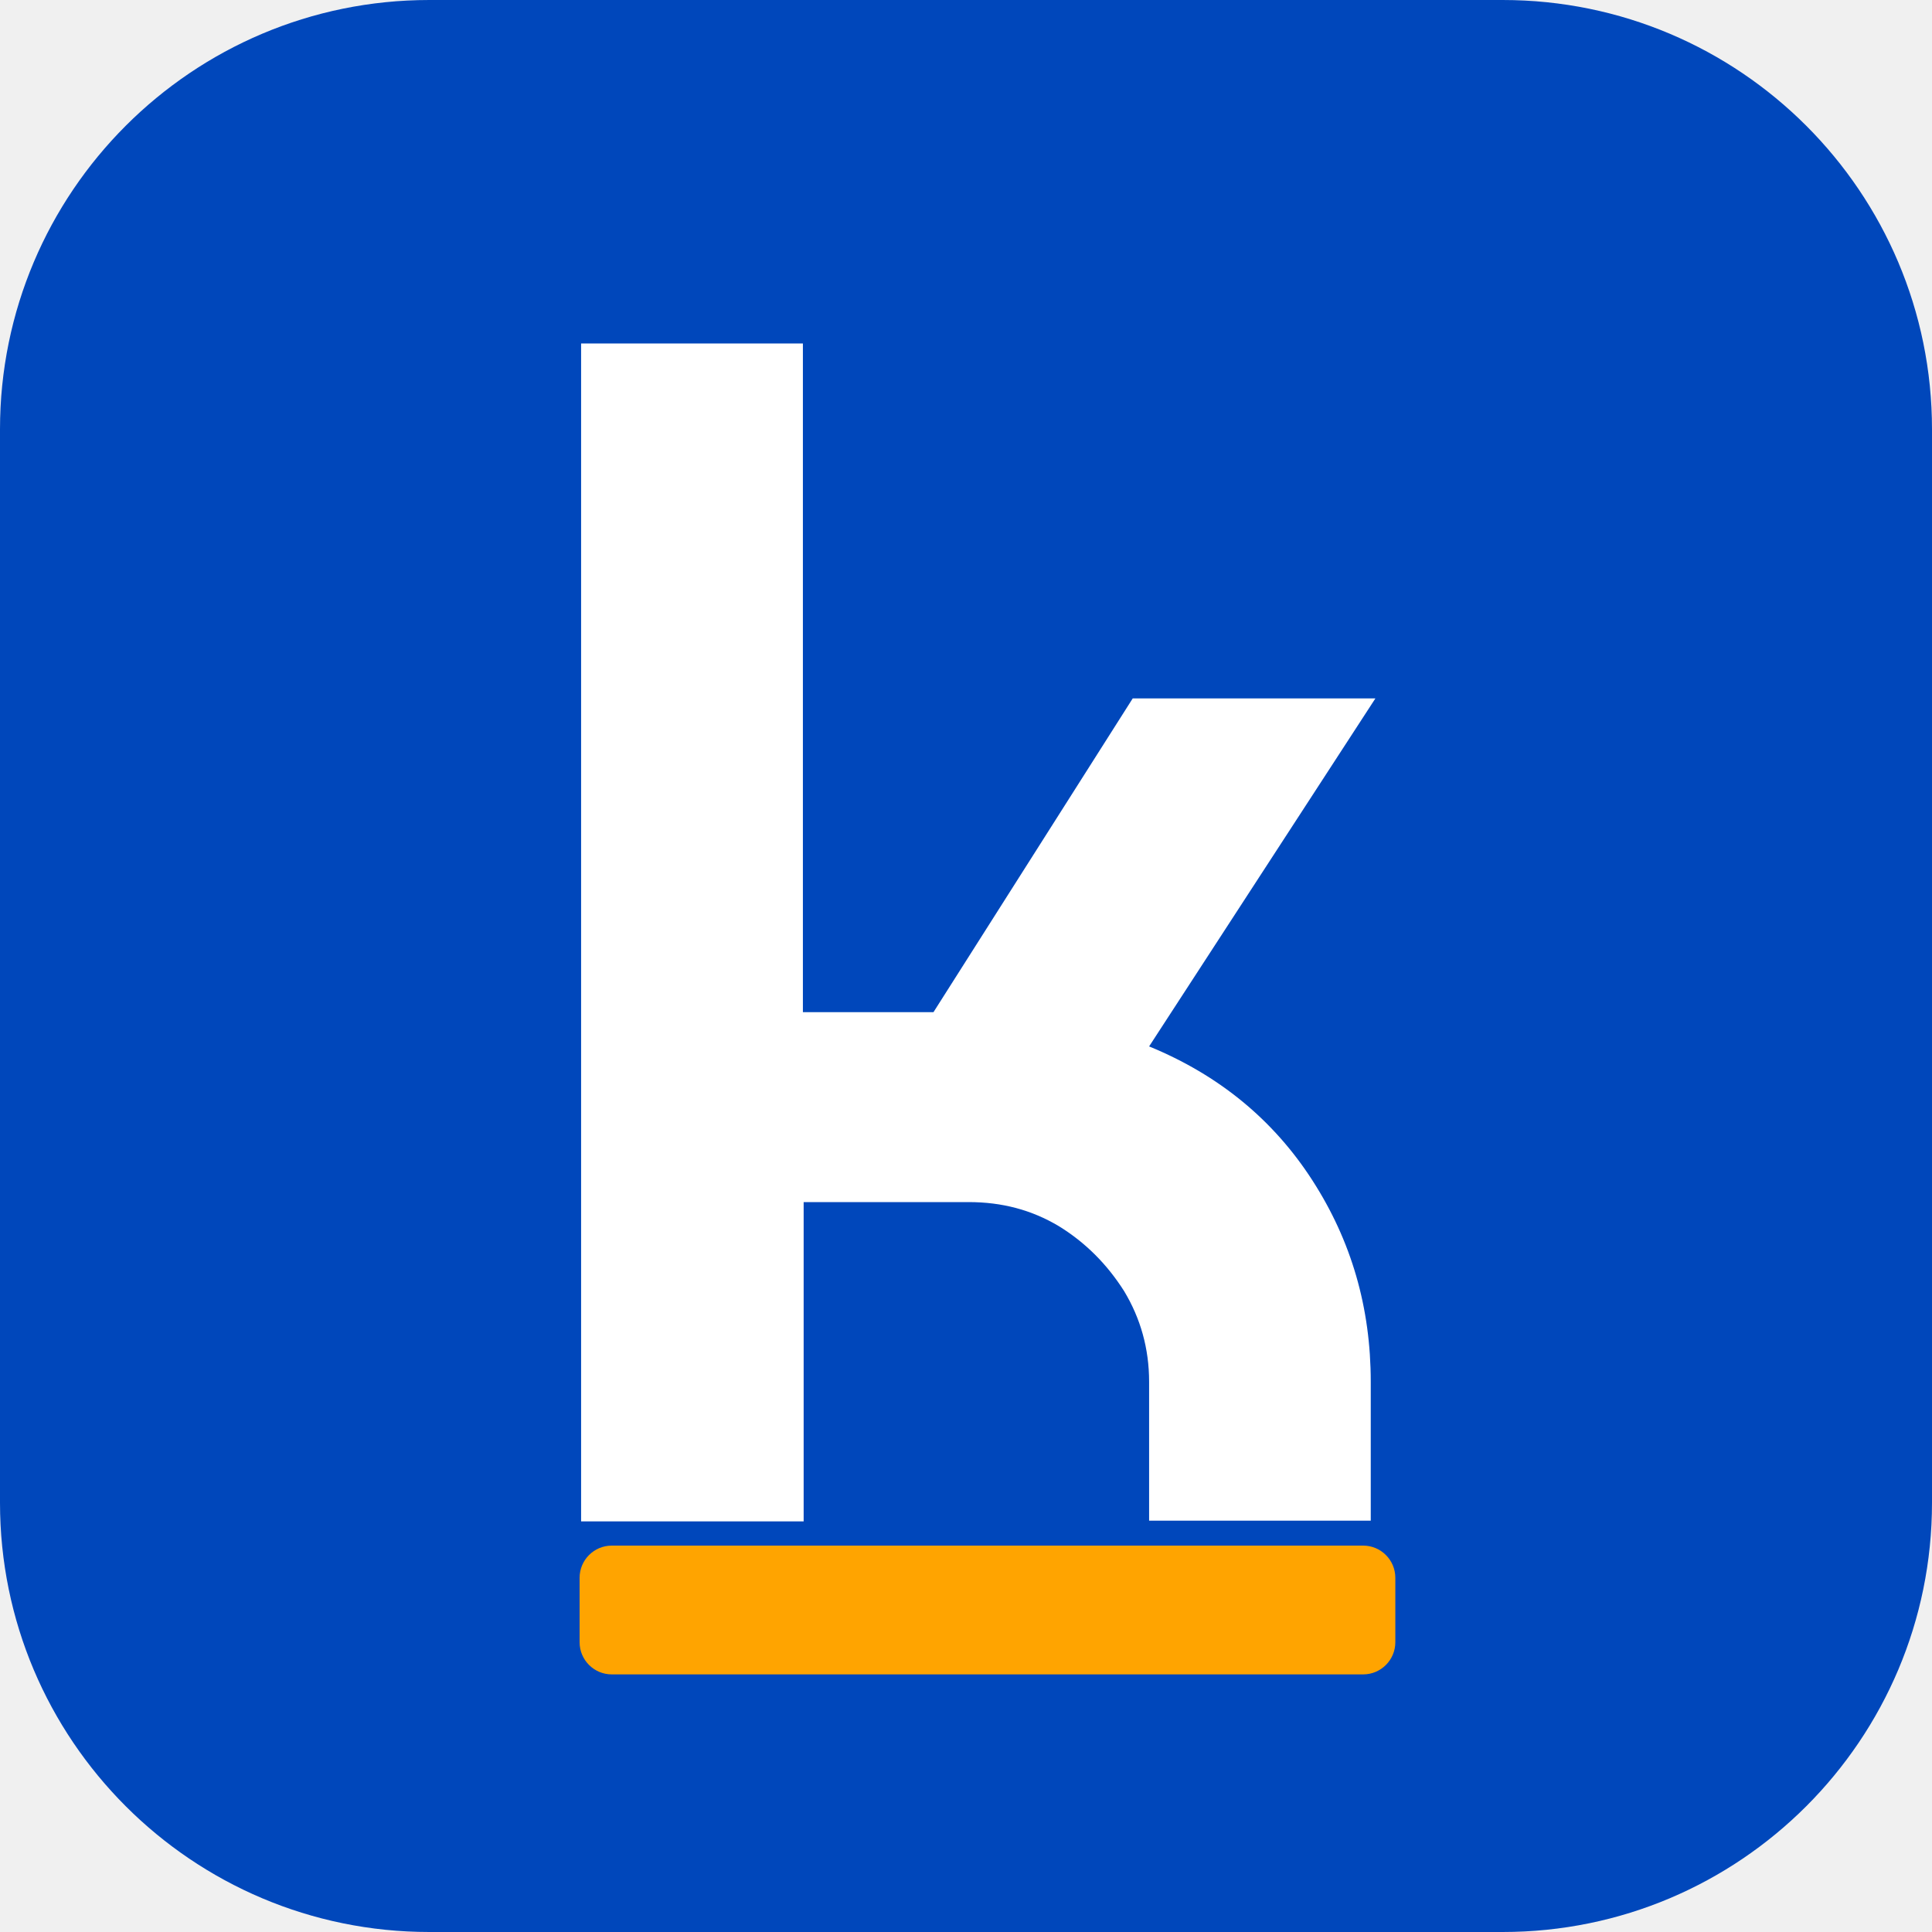
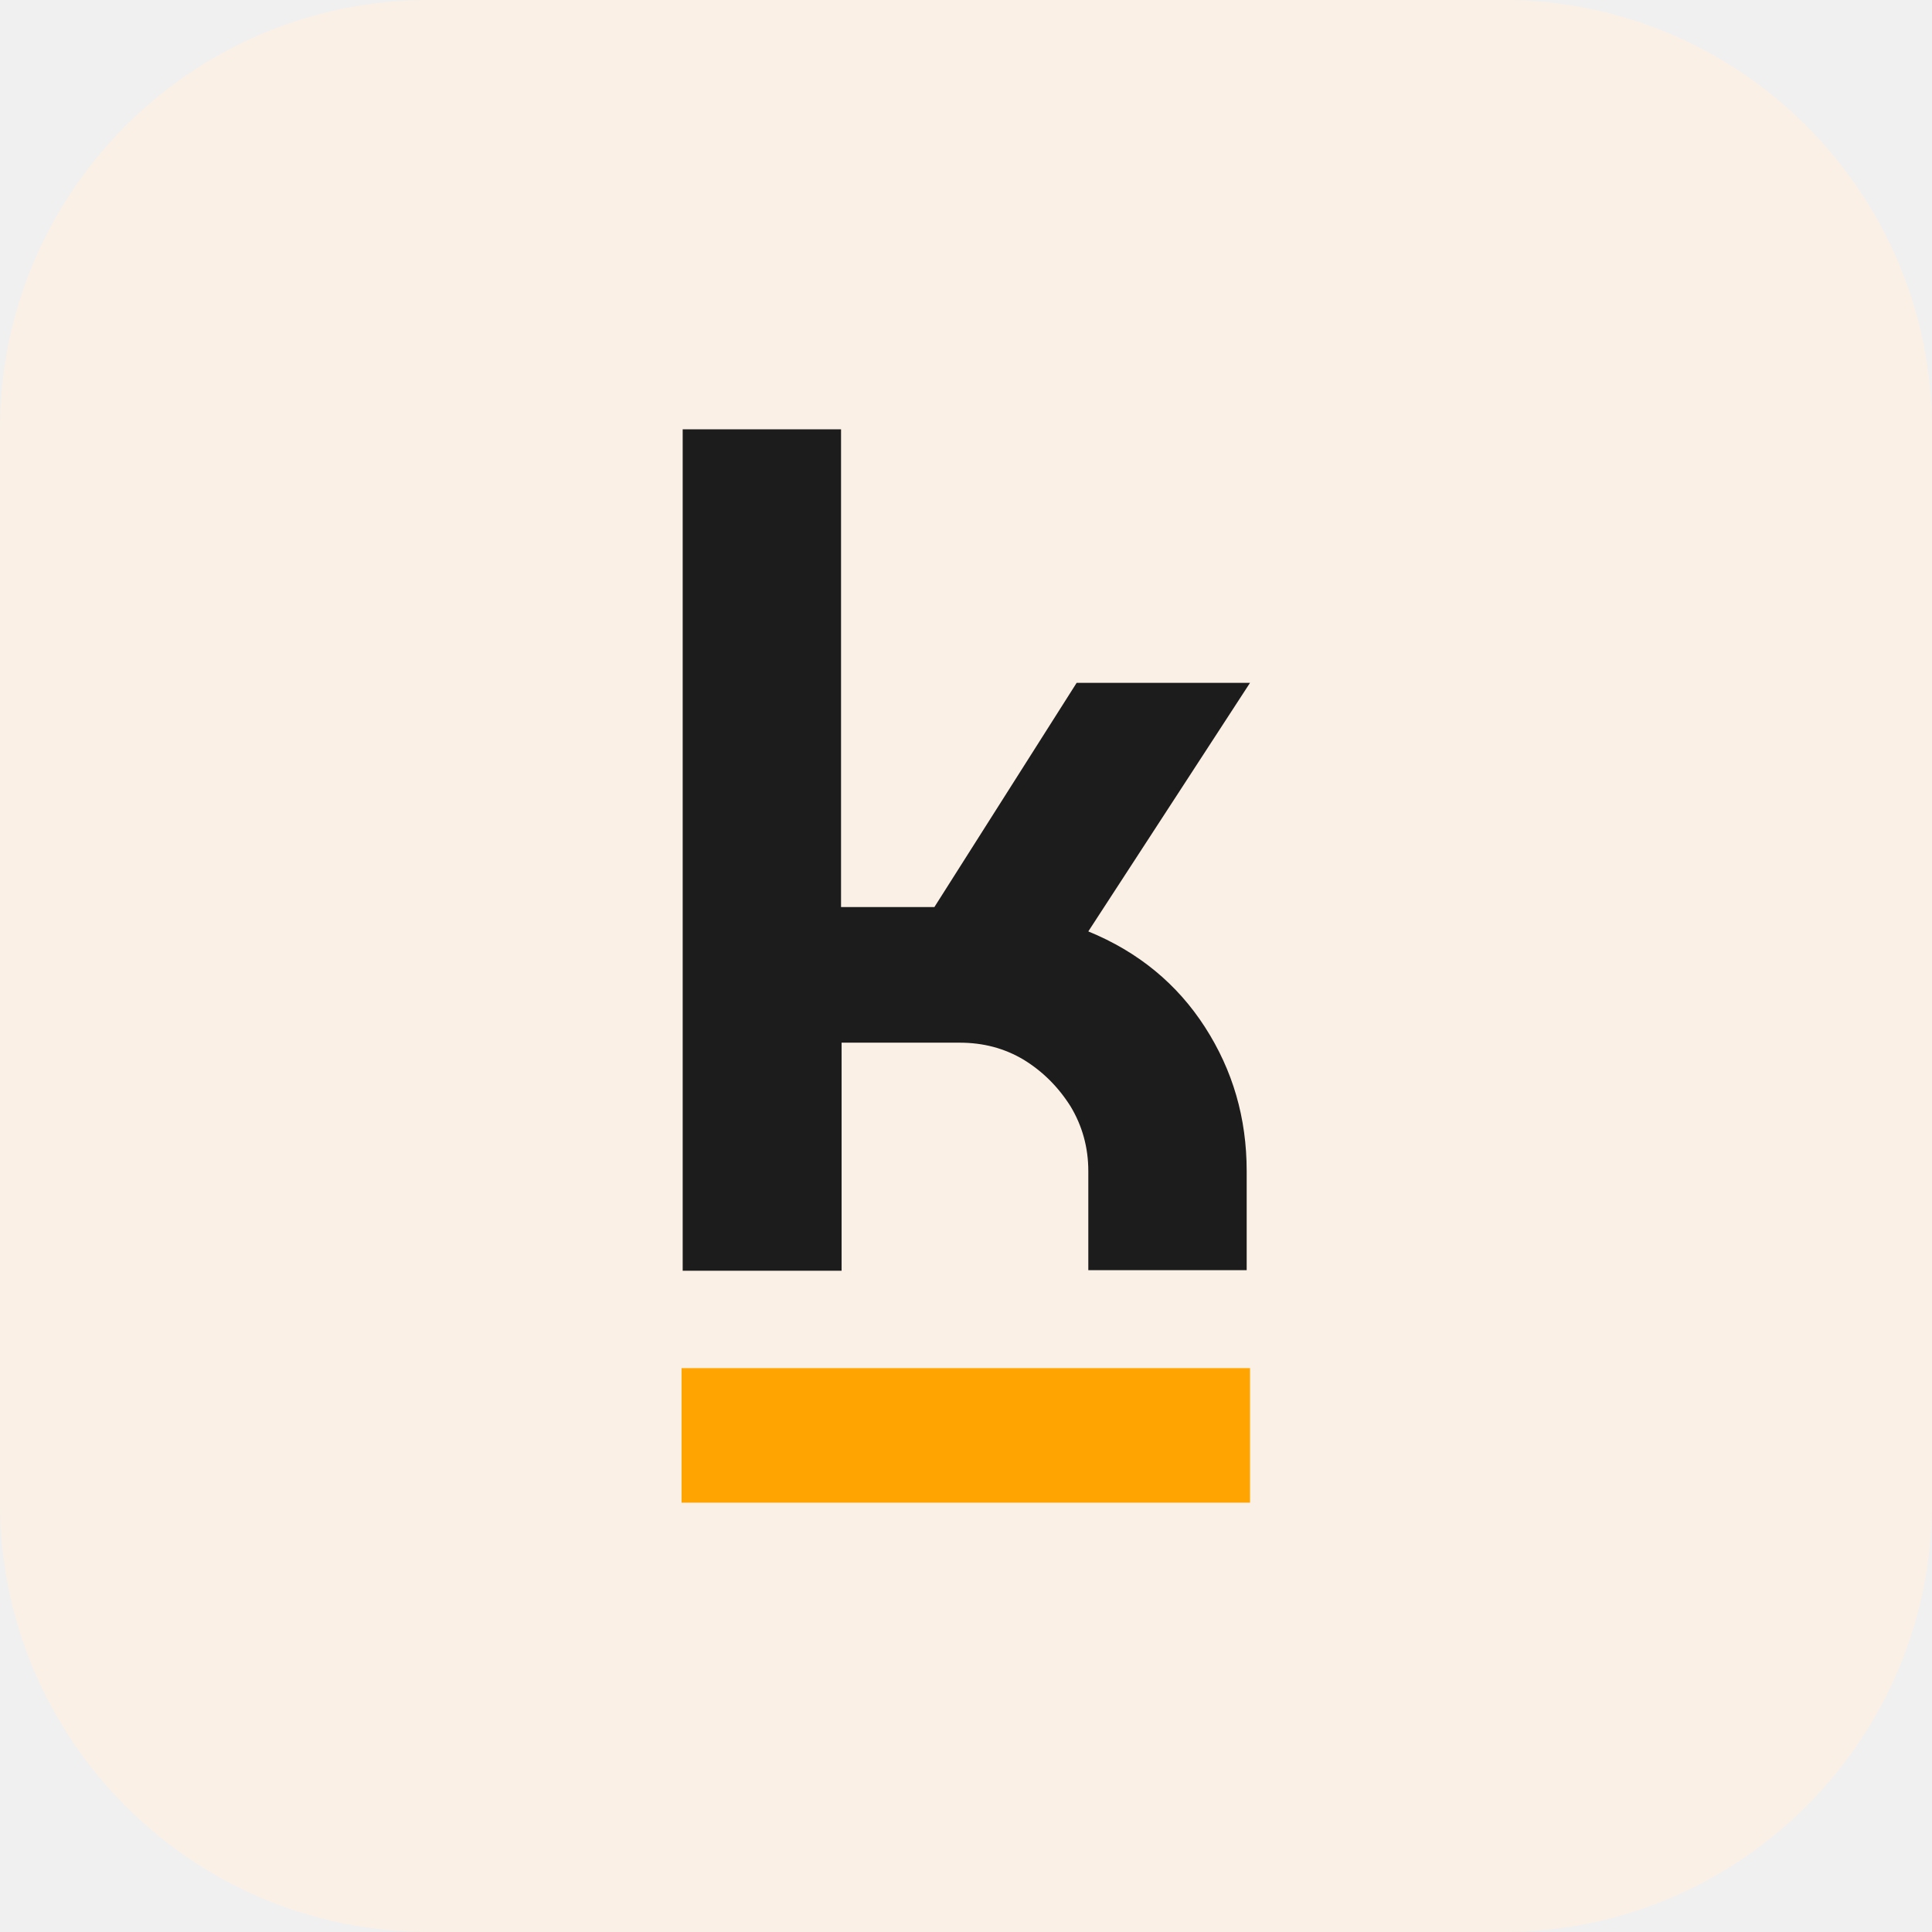
<svg xmlns="http://www.w3.org/2000/svg" viewBox="0 0 180 180">
-   <rect width="180" height="180" rx="40" fill="#0047BB" />
-   <g transform="translate(54 32) scale(1.4)" fill="white">
-     <path d="M0.1 78.2V0H14.86v44.5h8.69L36.81 23.62h16.15L37.9 46.78c4.66 1.91 8.28 4.9 10.87 8.92 2.59 4.02 3.88 8.46 3.88 13.4v9.24H37.9v-9.24c0-2.21-.57-4.22-1.66-6.03-1.14-1.8-2.59-3.25-4.35-4.33-1.81-1.08-3.78-1.6-6-1.6H14.91v21.25H0.1Z" />
+   <rect width="180" height="180" rx="40" fill="#FAF0E6" />
+   <g transform="translate(63.5 40) scale(1.0)">
+     <path fill="#1C1C1C" d="M0.104 78.236V0H14.858V44.508H23.555L36.808 23.62H52.961L37.895 46.777C42.555 48.685 46.179 51.676 48.767 55.699C51.356 59.721 52.65 64.157 52.65 69.108V78.339H37.895V69.108C37.895 66.89 37.326 64.879 36.239 63.074C35.1 61.269 33.65 59.825 31.89 58.742C30.078 57.659 28.111 57.143 25.885 57.143H14.91V78.391H0.104V78.236Z" />
+     <path fill="#FFA400" d="M52.961 87.468H0V100H52.961V87.468Z" />
  </g>
-   <rect x="54" y="144" width="76" height="12" rx="3" fill="#FFA400" />
</svg>
